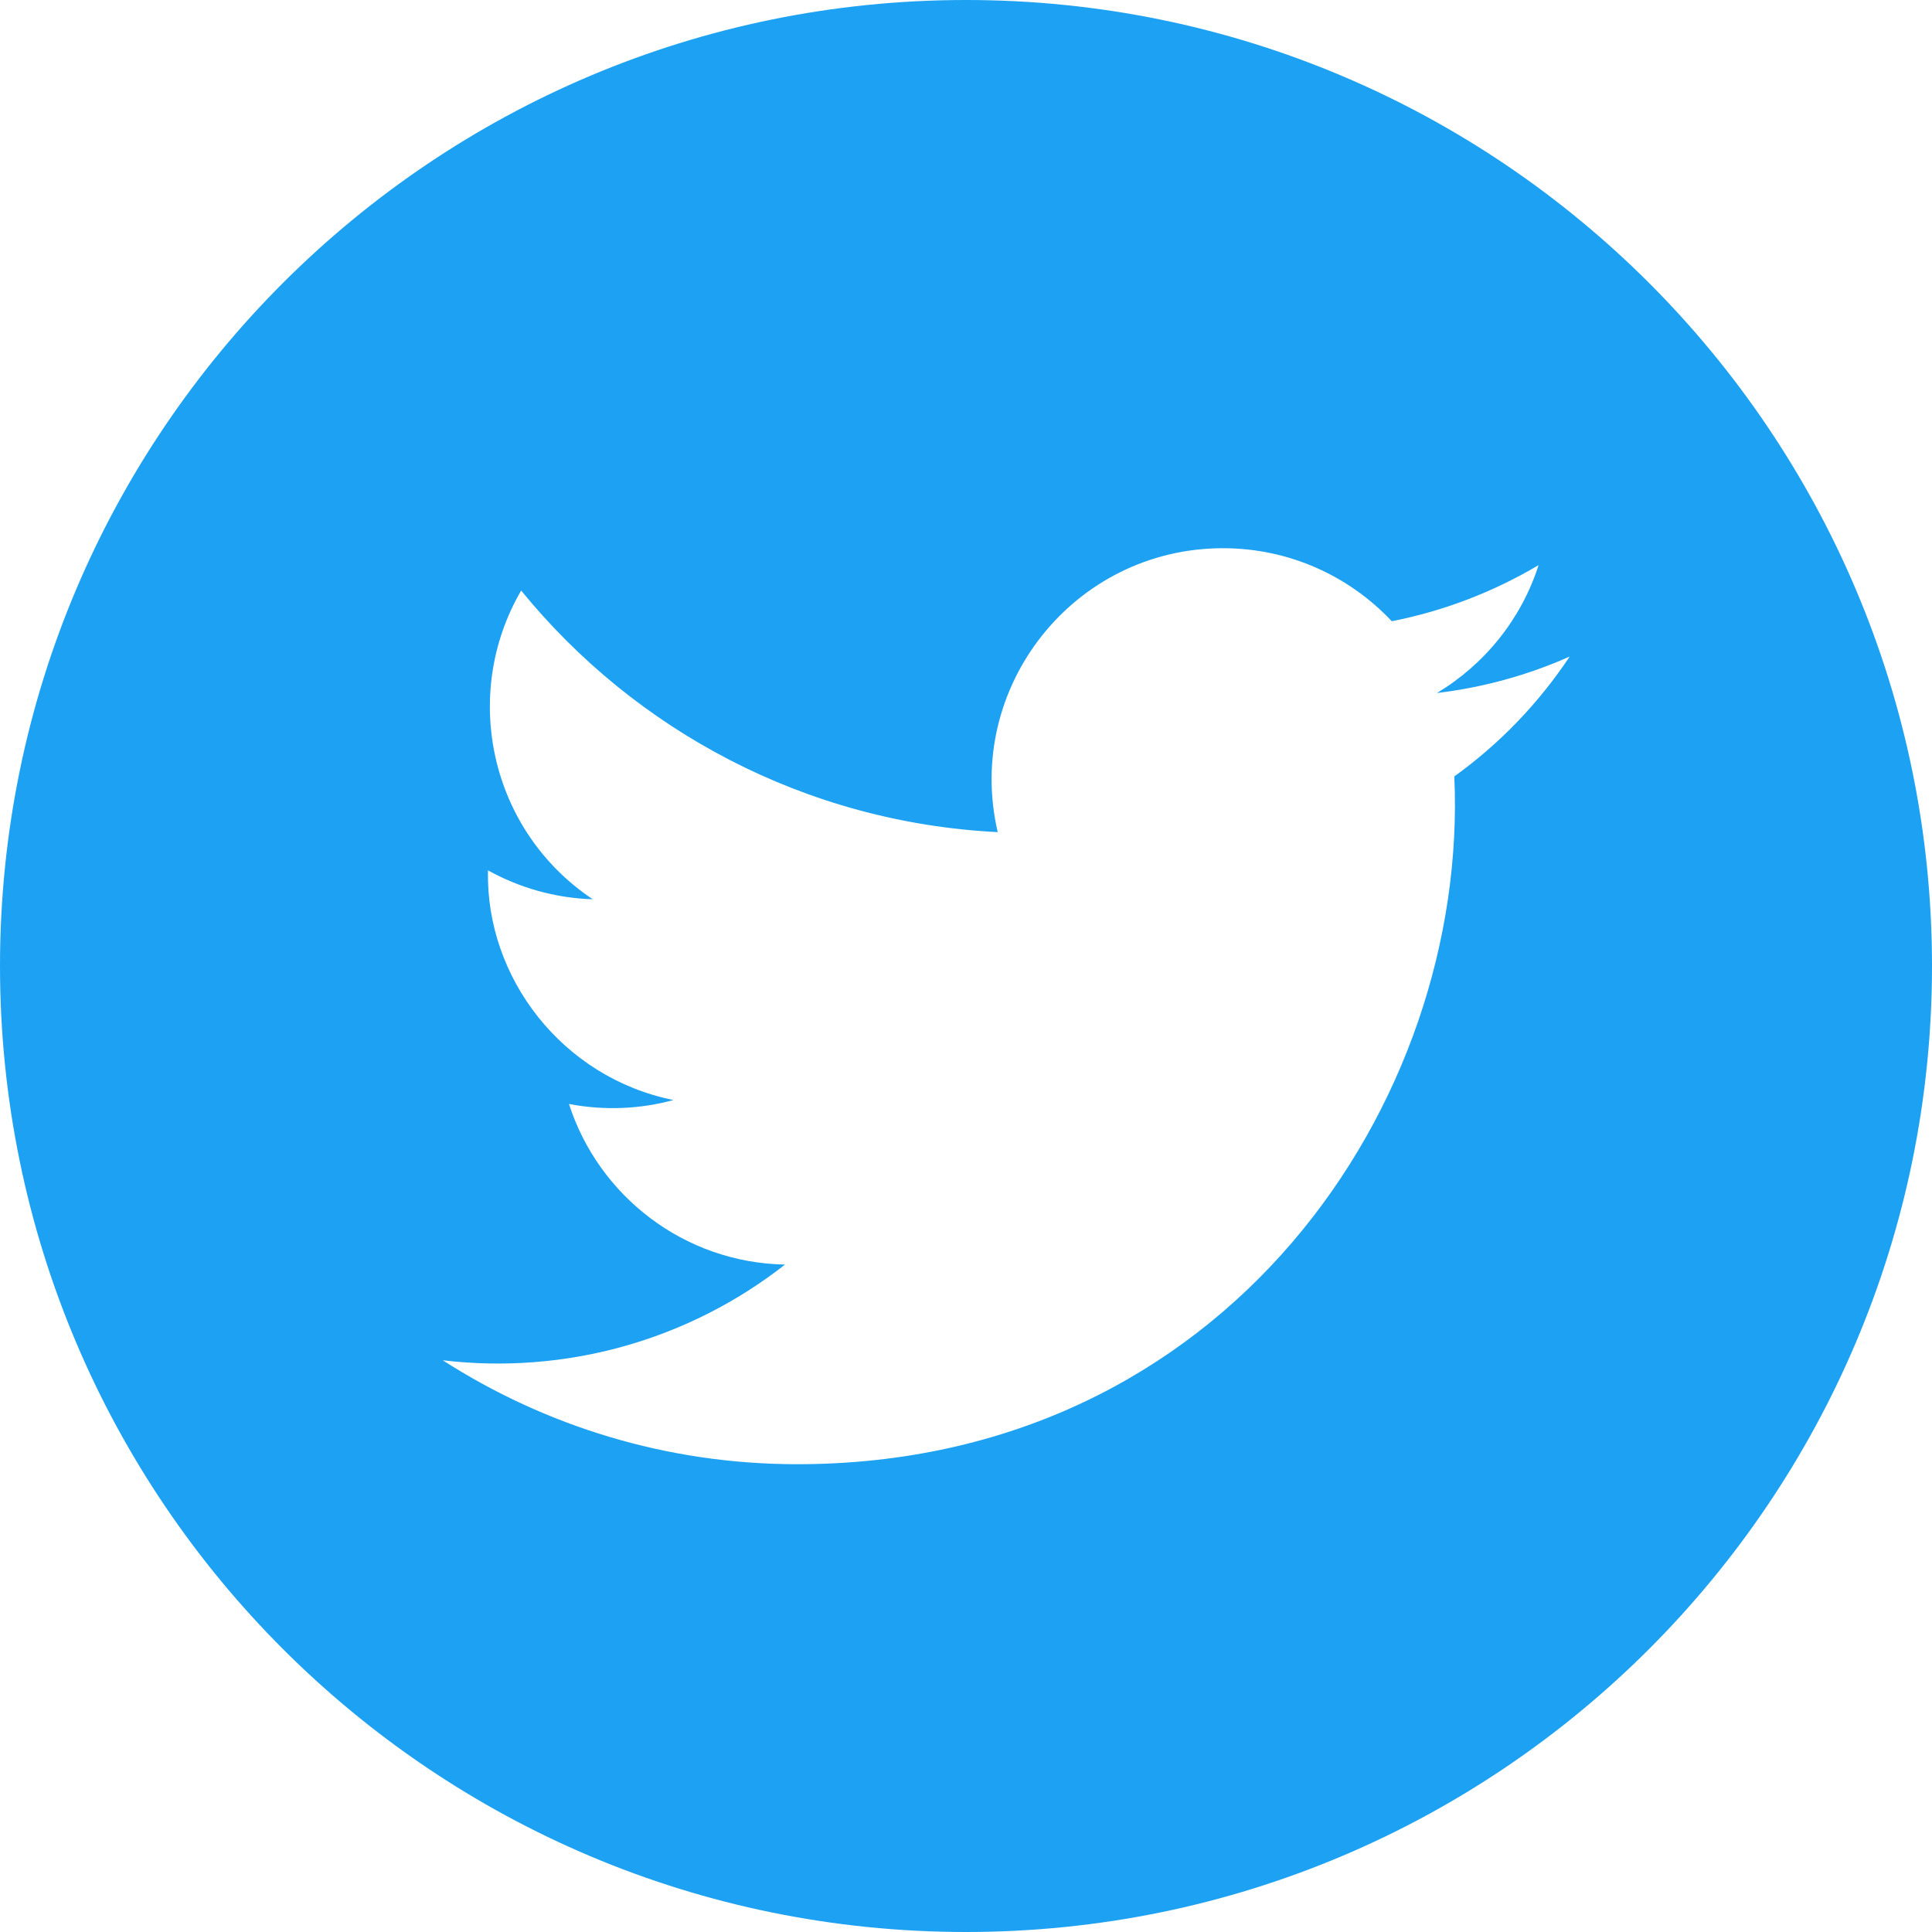
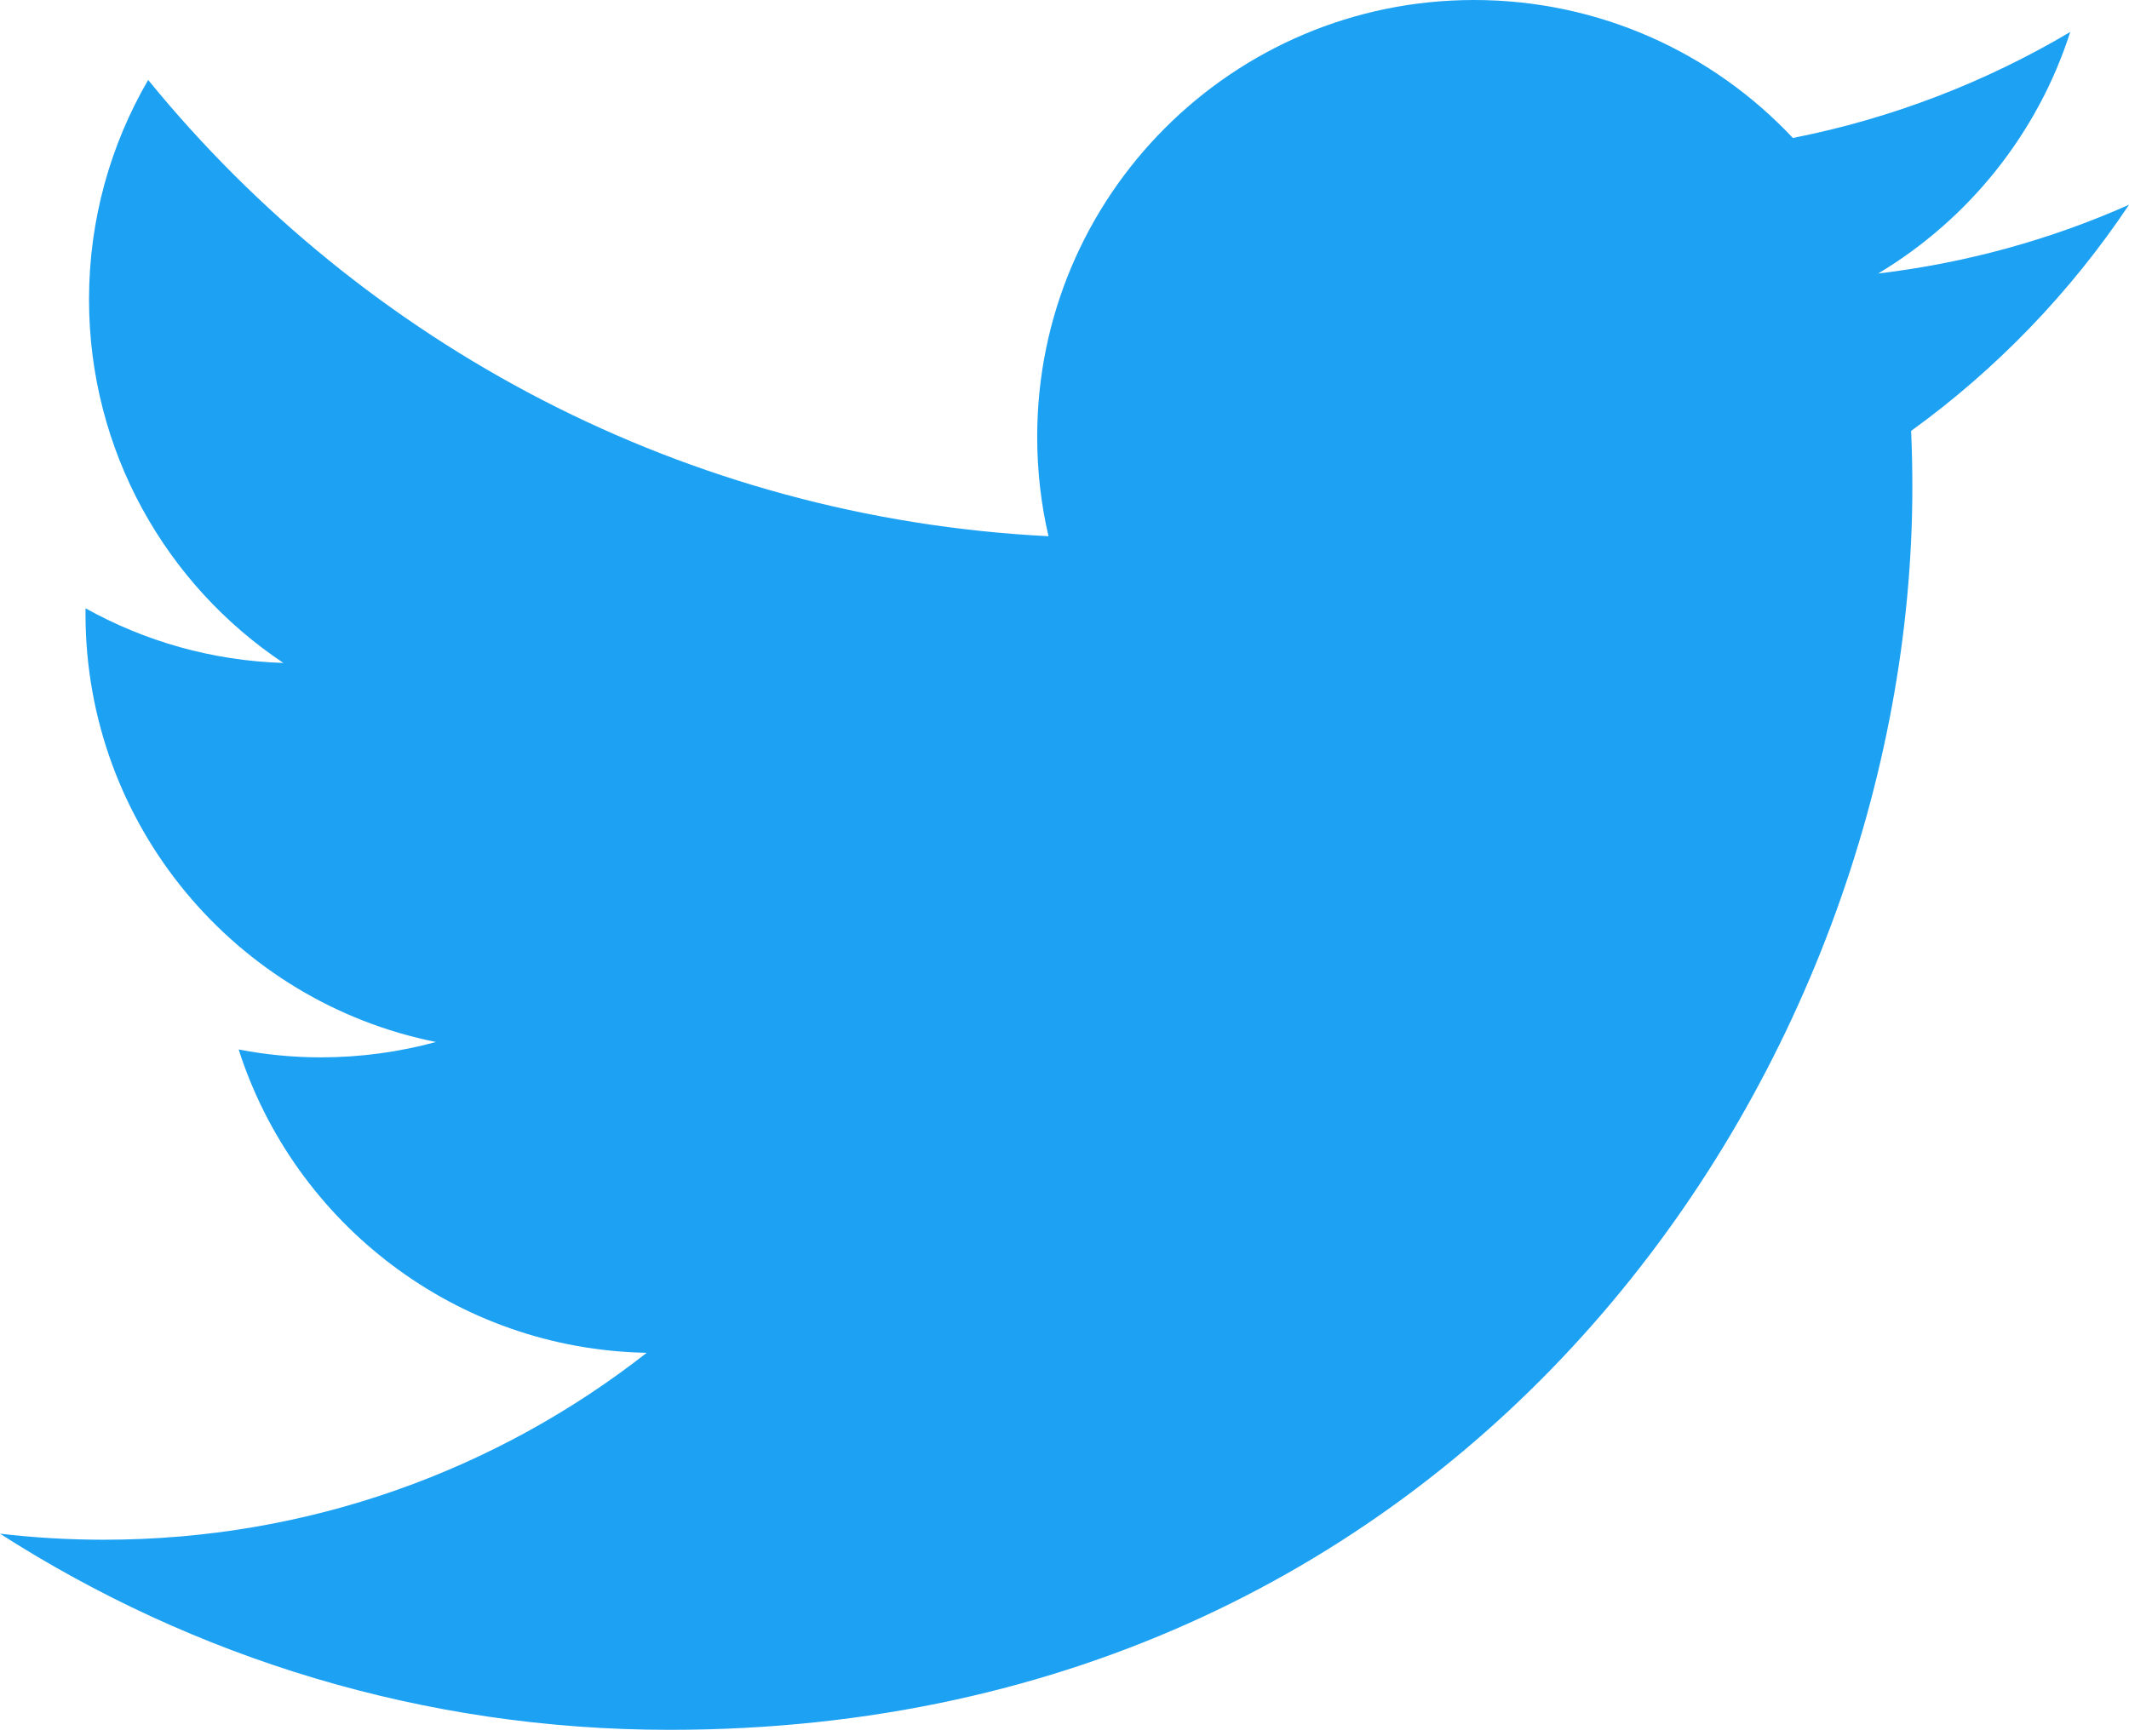
- <svg xmlns="http://www.w3.org/2000/svg" viewBox="0 0 24 24">
-   <path fill="#1da1f2" d="M12 0c-6.627 0-12 5.373-12 12s5.373 12 12 12 12-5.373 12-12-5.373-12-12-12zm6.066 9.645c.183 4.04-2.83 8.544-8.164 8.544-1.622 0-3.131-.476-4.402-1.291 1.524.18 3.045-.244 4.252-1.189-1.256-.023-2.317-.854-2.684-1.995.451.086.895.061 1.298-.049-1.381-.278-2.335-1.522-2.304-2.853.388.215.83.344 1.301.359-1.279-.855-1.641-2.544-.889-3.835 1.416 1.738 3.533 2.881 5.92 3.001-.419-1.796.944-3.527 2.799-3.527.825 0 1.572.349 2.096.907.654-.128 1.27-.368 1.824-.697-.215.671-.67 1.233-1.263 1.589.581-.07 1.135-.224 1.649-.453-.384.578-.87 1.084-1.433 1.489z" />
+ <svg xmlns="http://www.w3.org/2000/svg" viewBox="0 0 298 243" version="1.1">
+   <g id="Page-1" stroke="none" stroke-width="1" fill="none" fill-rule="evenodd">
+     <g id="Twitter_bird_logo_2012" fill="#1DA1F2" fill-rule="nonzero">
+       <path d="M93.719,242.187 C206.179,242.187 267.675,149.019 267.675,68.231 C267.675,65.584 267.621,62.95 267.502,60.328 C279.44,51.698 289.817,40.928 298,28.668 C287.045,33.537 275.256,36.815 262.889,38.293 C275.513,30.724 285.204,18.75 289.775,4.476 C277.962,11.479 264.88,16.569 250.951,19.317 C239.794,7.432 223.911,-1.13686838e-13 206.322,-1.13686838e-13 C172.559,-1.13686838e-13 145.178,27.381 145.178,61.132 C145.178,65.93 145.715,70.597 146.764,75.073 C95.948,72.516 50.89,48.187 20.738,11.193 C15.487,20.228 12.46,30.724 12.46,41.923 C12.46,63.135 23.253,81.861 39.667,92.816 C29.636,92.506 20.214,89.753 11.977,85.169 C11.968,85.426 11.968,85.676 11.968,85.95 C11.968,115.56 33.043,140.282 61.019,145.884 C55.882,147.285 50.476,148.036 44.897,148.036 C40.963,148.036 37.131,147.649 33.406,146.933 C41.19,171.227 63.761,188.904 90.521,189.399 C69.596,205.801 43.234,215.569 14.584,215.569 C9.655,215.569 4.786,215.289 0,214.723 C27.059,232.067 59.189,242.187 93.722,242.187" id="path3611" />
+     </g>
+   </g>
</svg>
